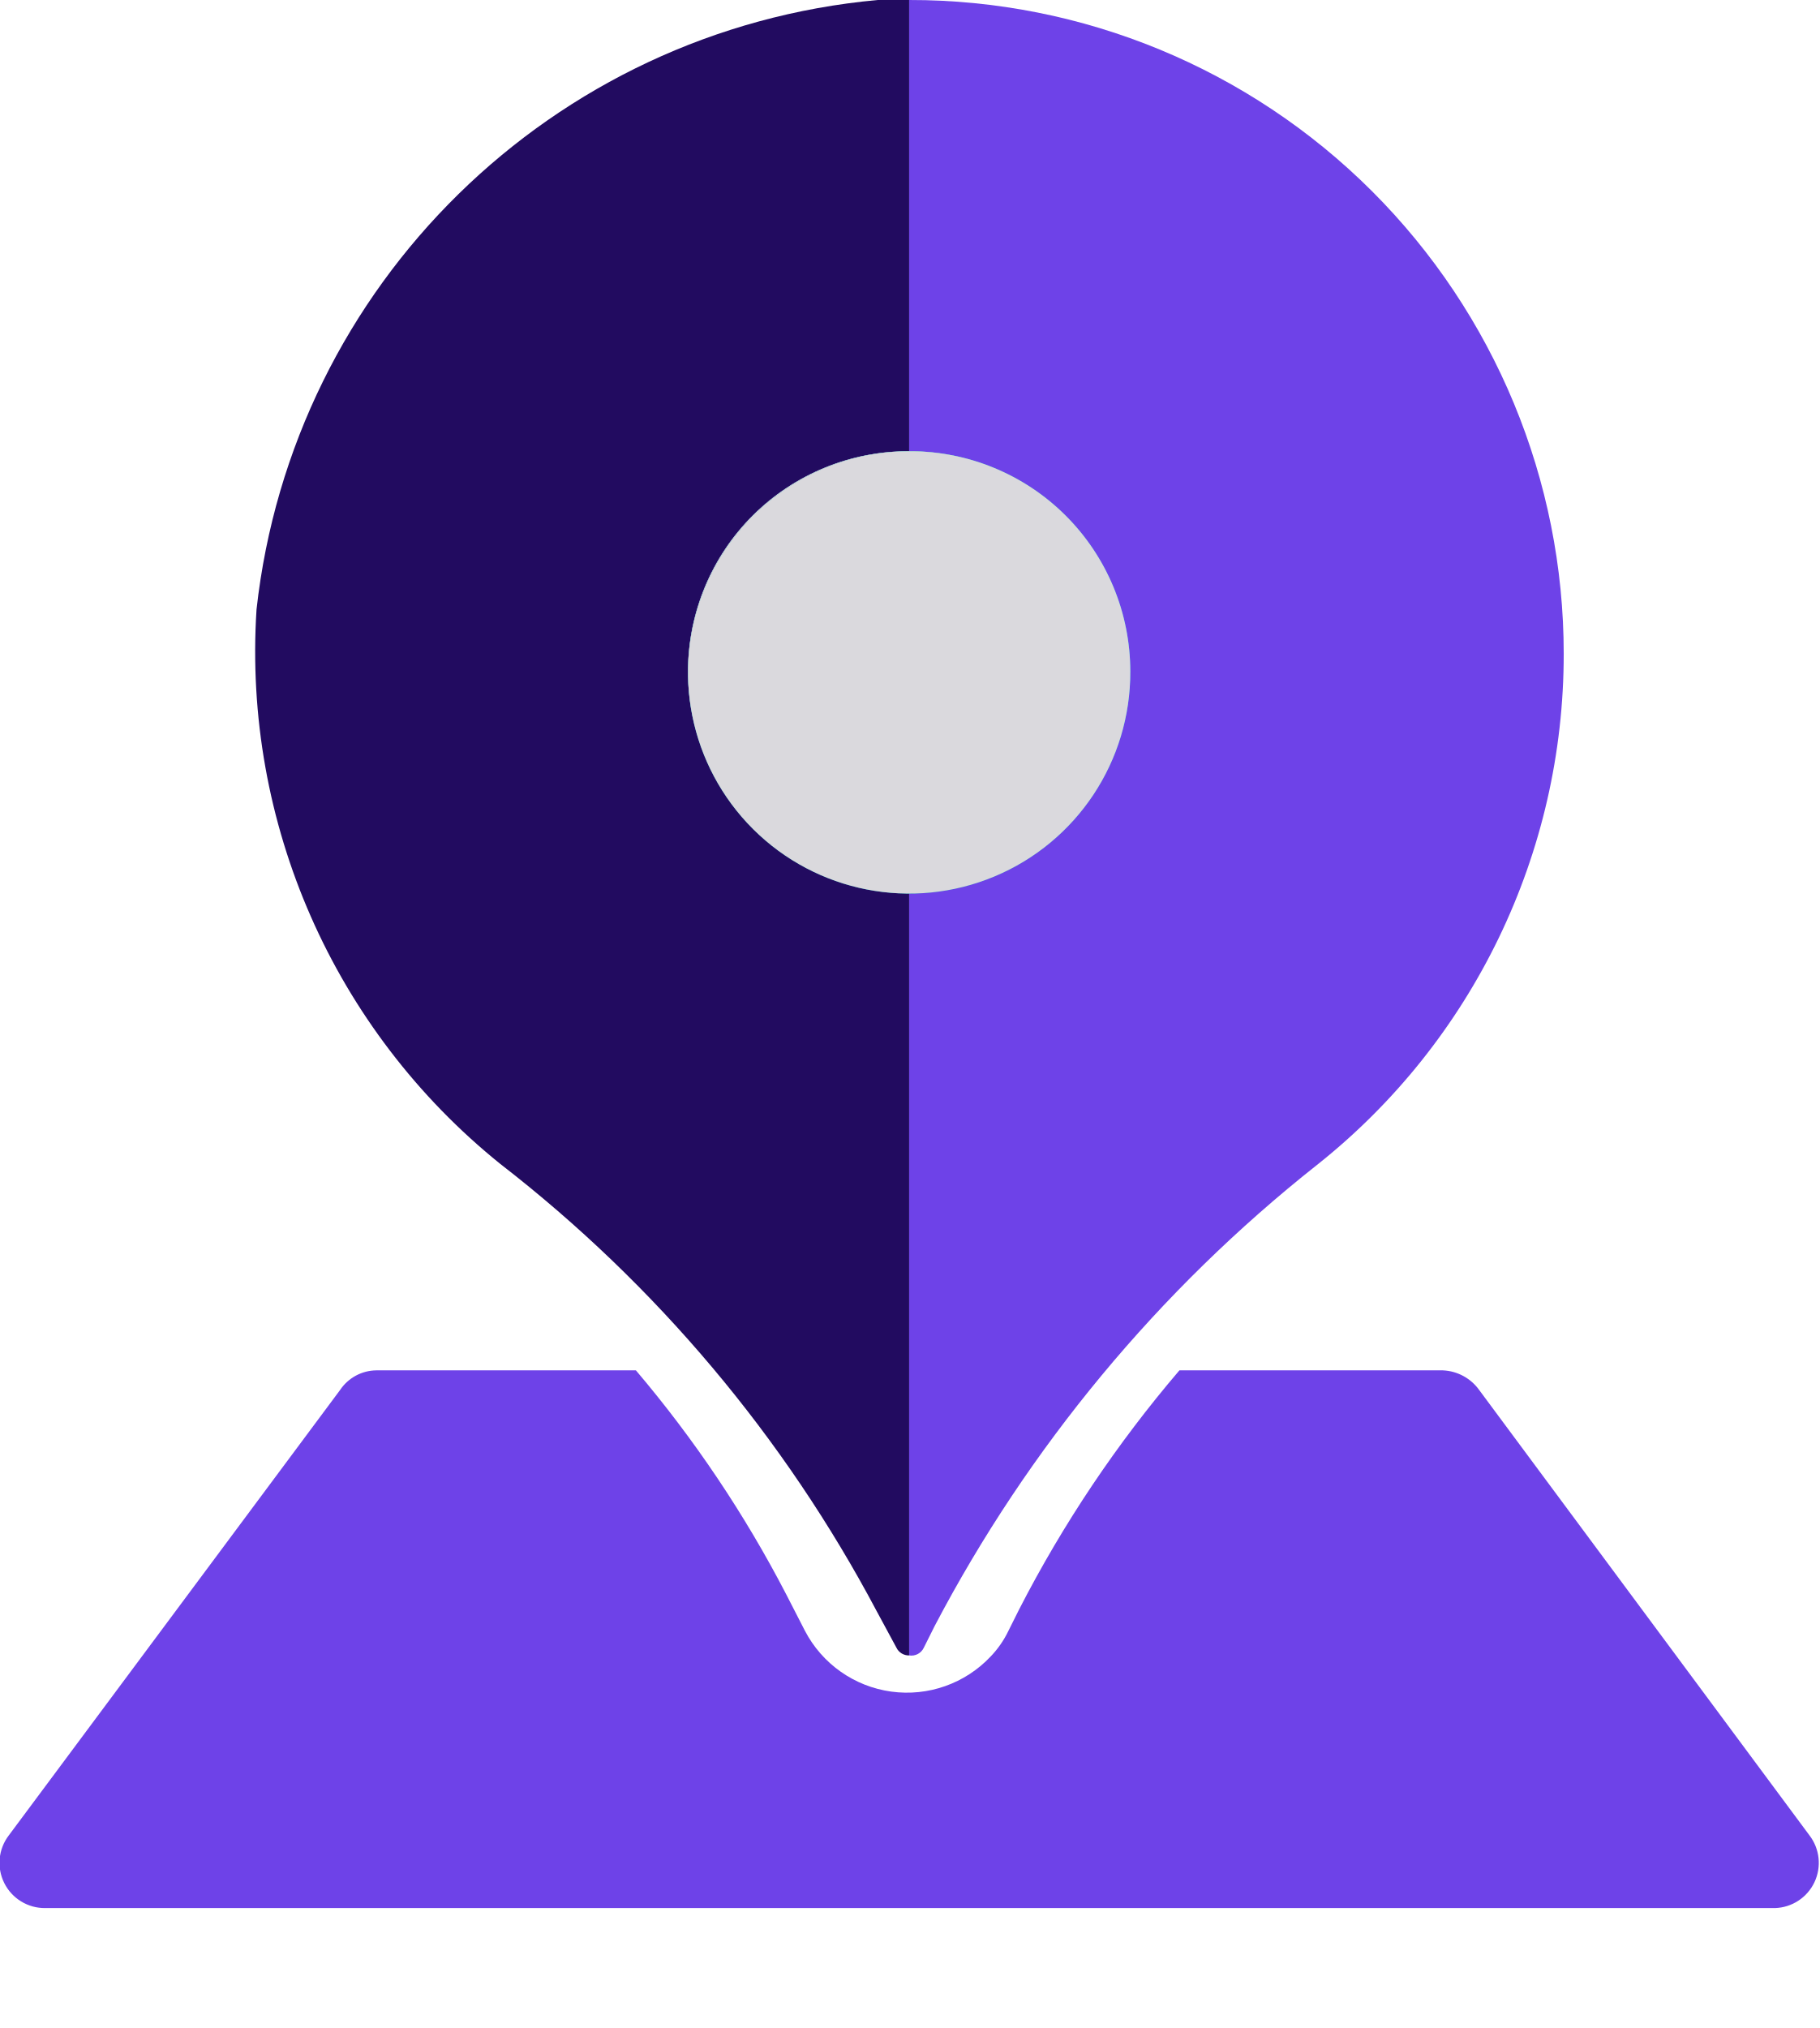
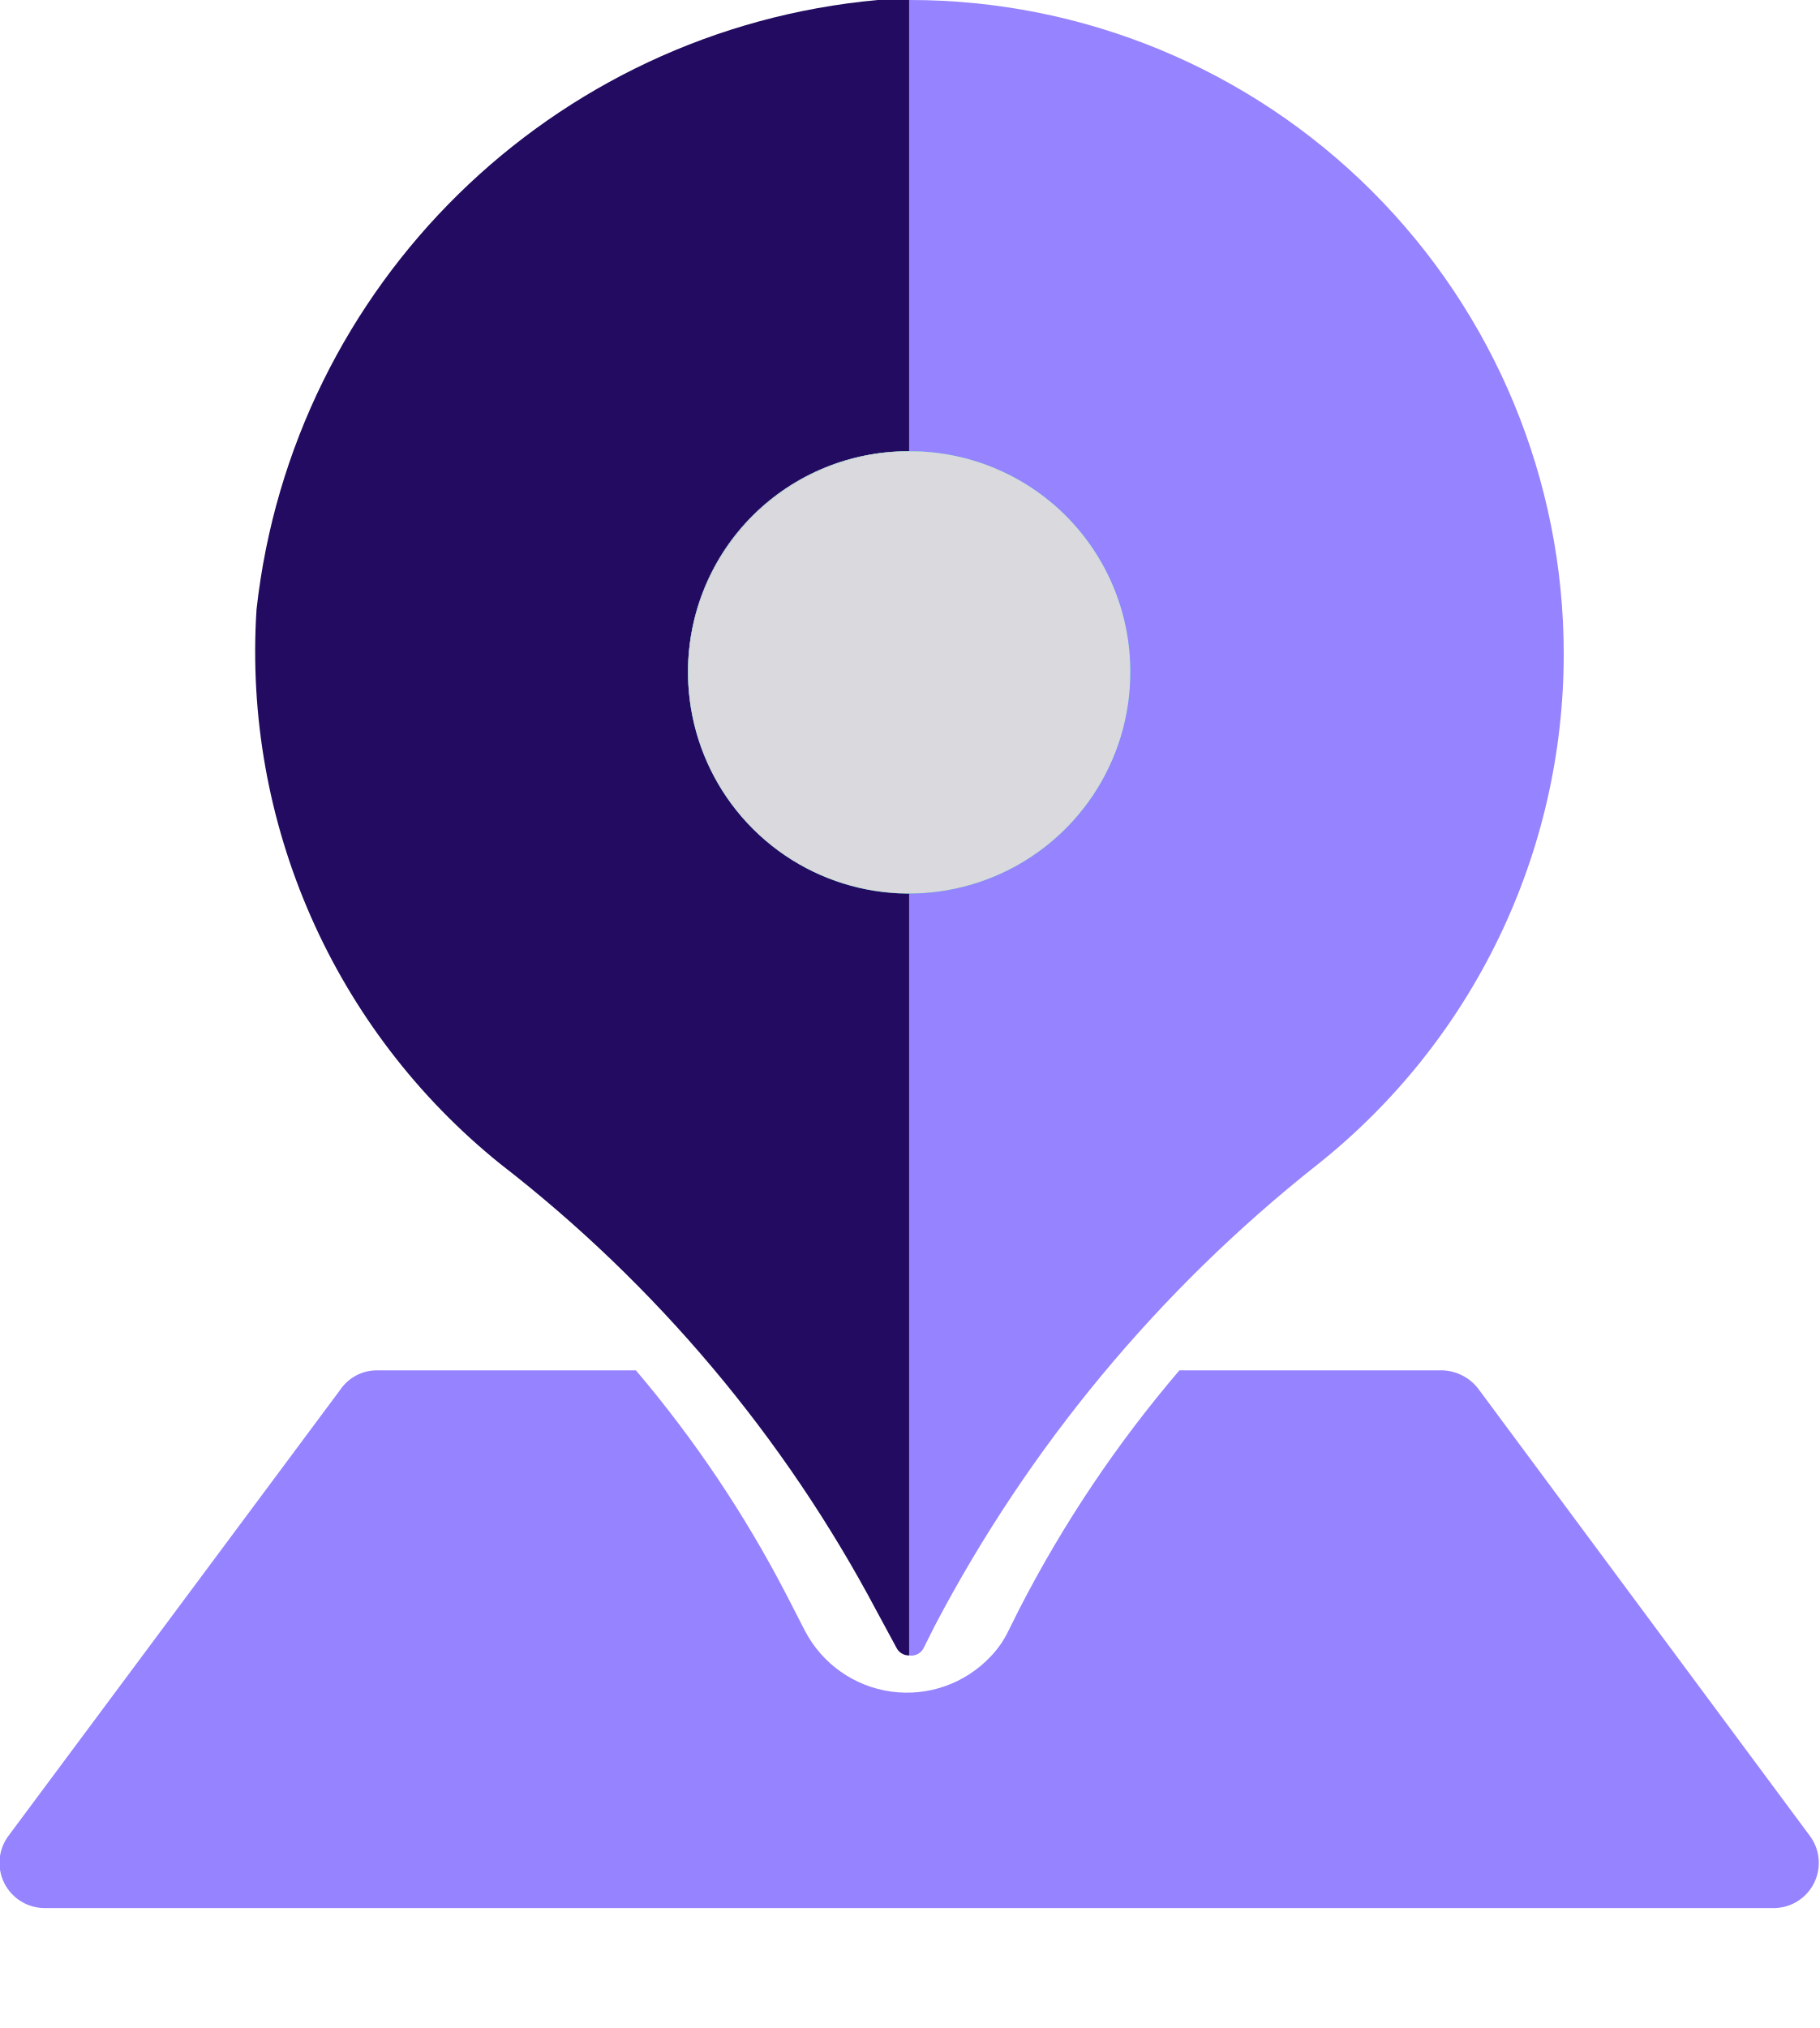
<svg xmlns="http://www.w3.org/2000/svg" viewBox="0 0 18.51 20.63">
  <defs>
-     <style>.cls-1{fill:#6e42e8;}.cls-2{fill:#220b60;}.cls-3{fill:url(#linear-gradient);}.cls-4{fill:#dad9dd;}.cls-5{fill:none;}</style>
+     <style>.cls-1{fill:#9583ff;}.cls-2{fill:#220b60;}.cls-3{fill:url(#linear-gradient);}.cls-4{fill:#dad9dd;}.cls-5{fill:none;}</style>
    <linearGradient id="linear-gradient" x1="7.01" y1="6.83" x2="11.5" y2="6.83" gradientUnits="userSpaceOnUse">
      <stop offset="0" stop-color="#0099a3" />
      <stop offset="0.35" stop-color="#029ca6" />
      <stop offset="0.59" stop-color="#09a5ae" />
      <stop offset="0.79" stop-color="#14b4bc" />
      <stop offset="0.98" stop-color="#23cad0" />
      <stop offset="1" stop-color="#26cdd3" />
    </linearGradient>
  </defs>
  <g id="Layer_2" data-name="Layer 2">
    <g id="Layer_1-2" data-name="Layer 1">
      <path class="cls-1" d="M18.06,19.41H.46a.46.46,0,0,1-.37-.74l3.37-4.53a.45.45,0,0,1,.37-.2H6.47A12.19,12.19,0,0,1,8,16.22l.19.37a1.17,1.17,0,0,0,1.89.26,1,1,0,0,0,.18-.26l.11-.22A12.59,12.59,0,0,1,12,13.94h2.68a.48.48,0,0,1,.37.2l3.36,4.53A.46.46,0,0,1,18.06,19.41Z" />
      <path class="cls-1" d="M15.91,6.65a6.63,6.63,0,0,1-2.51,5.2,14.67,14.67,0,0,0-3.89,4.69l-.11.22a.14.14,0,0,1-.15.08V9.07a2.24,2.24,0,1,0,0-4.48V0A6.65,6.65,0,0,1,15.91,6.65Z" />
      <path class="cls-2" d="M7,6.83A2.24,2.24,0,0,0,9.25,9.07v7.77a.14.14,0,0,1-.13-.08l-.2-.37a14.11,14.11,0,0,0-3.83-4.55A6.69,6.69,0,0,1,2.61,6.2,7,7,0,0,1,8.93,0h.32V4.59A2.24,2.24,0,0,0,7,6.83Z" />
      <path class="cls-3" d="M11.5,6.83A2.25,2.25,0,1,1,9.25,4.59,2.24,2.24,0,0,1,11.5,6.83Z" />
      <path class="cls-4" d="M11.5,6.83A2.25,2.25,0,1,1,9.25,4.59,2.24,2.24,0,0,1,11.5,6.83Z" />
      <line class="cls-5" x1="9.25" y1="20.63" x2="9.25" y2="16.84" />
      <line class="cls-5" x1="9.25" y1="9.07" x2="9.25" y2="4.59" />
    </g>
  </g>
</svg>
